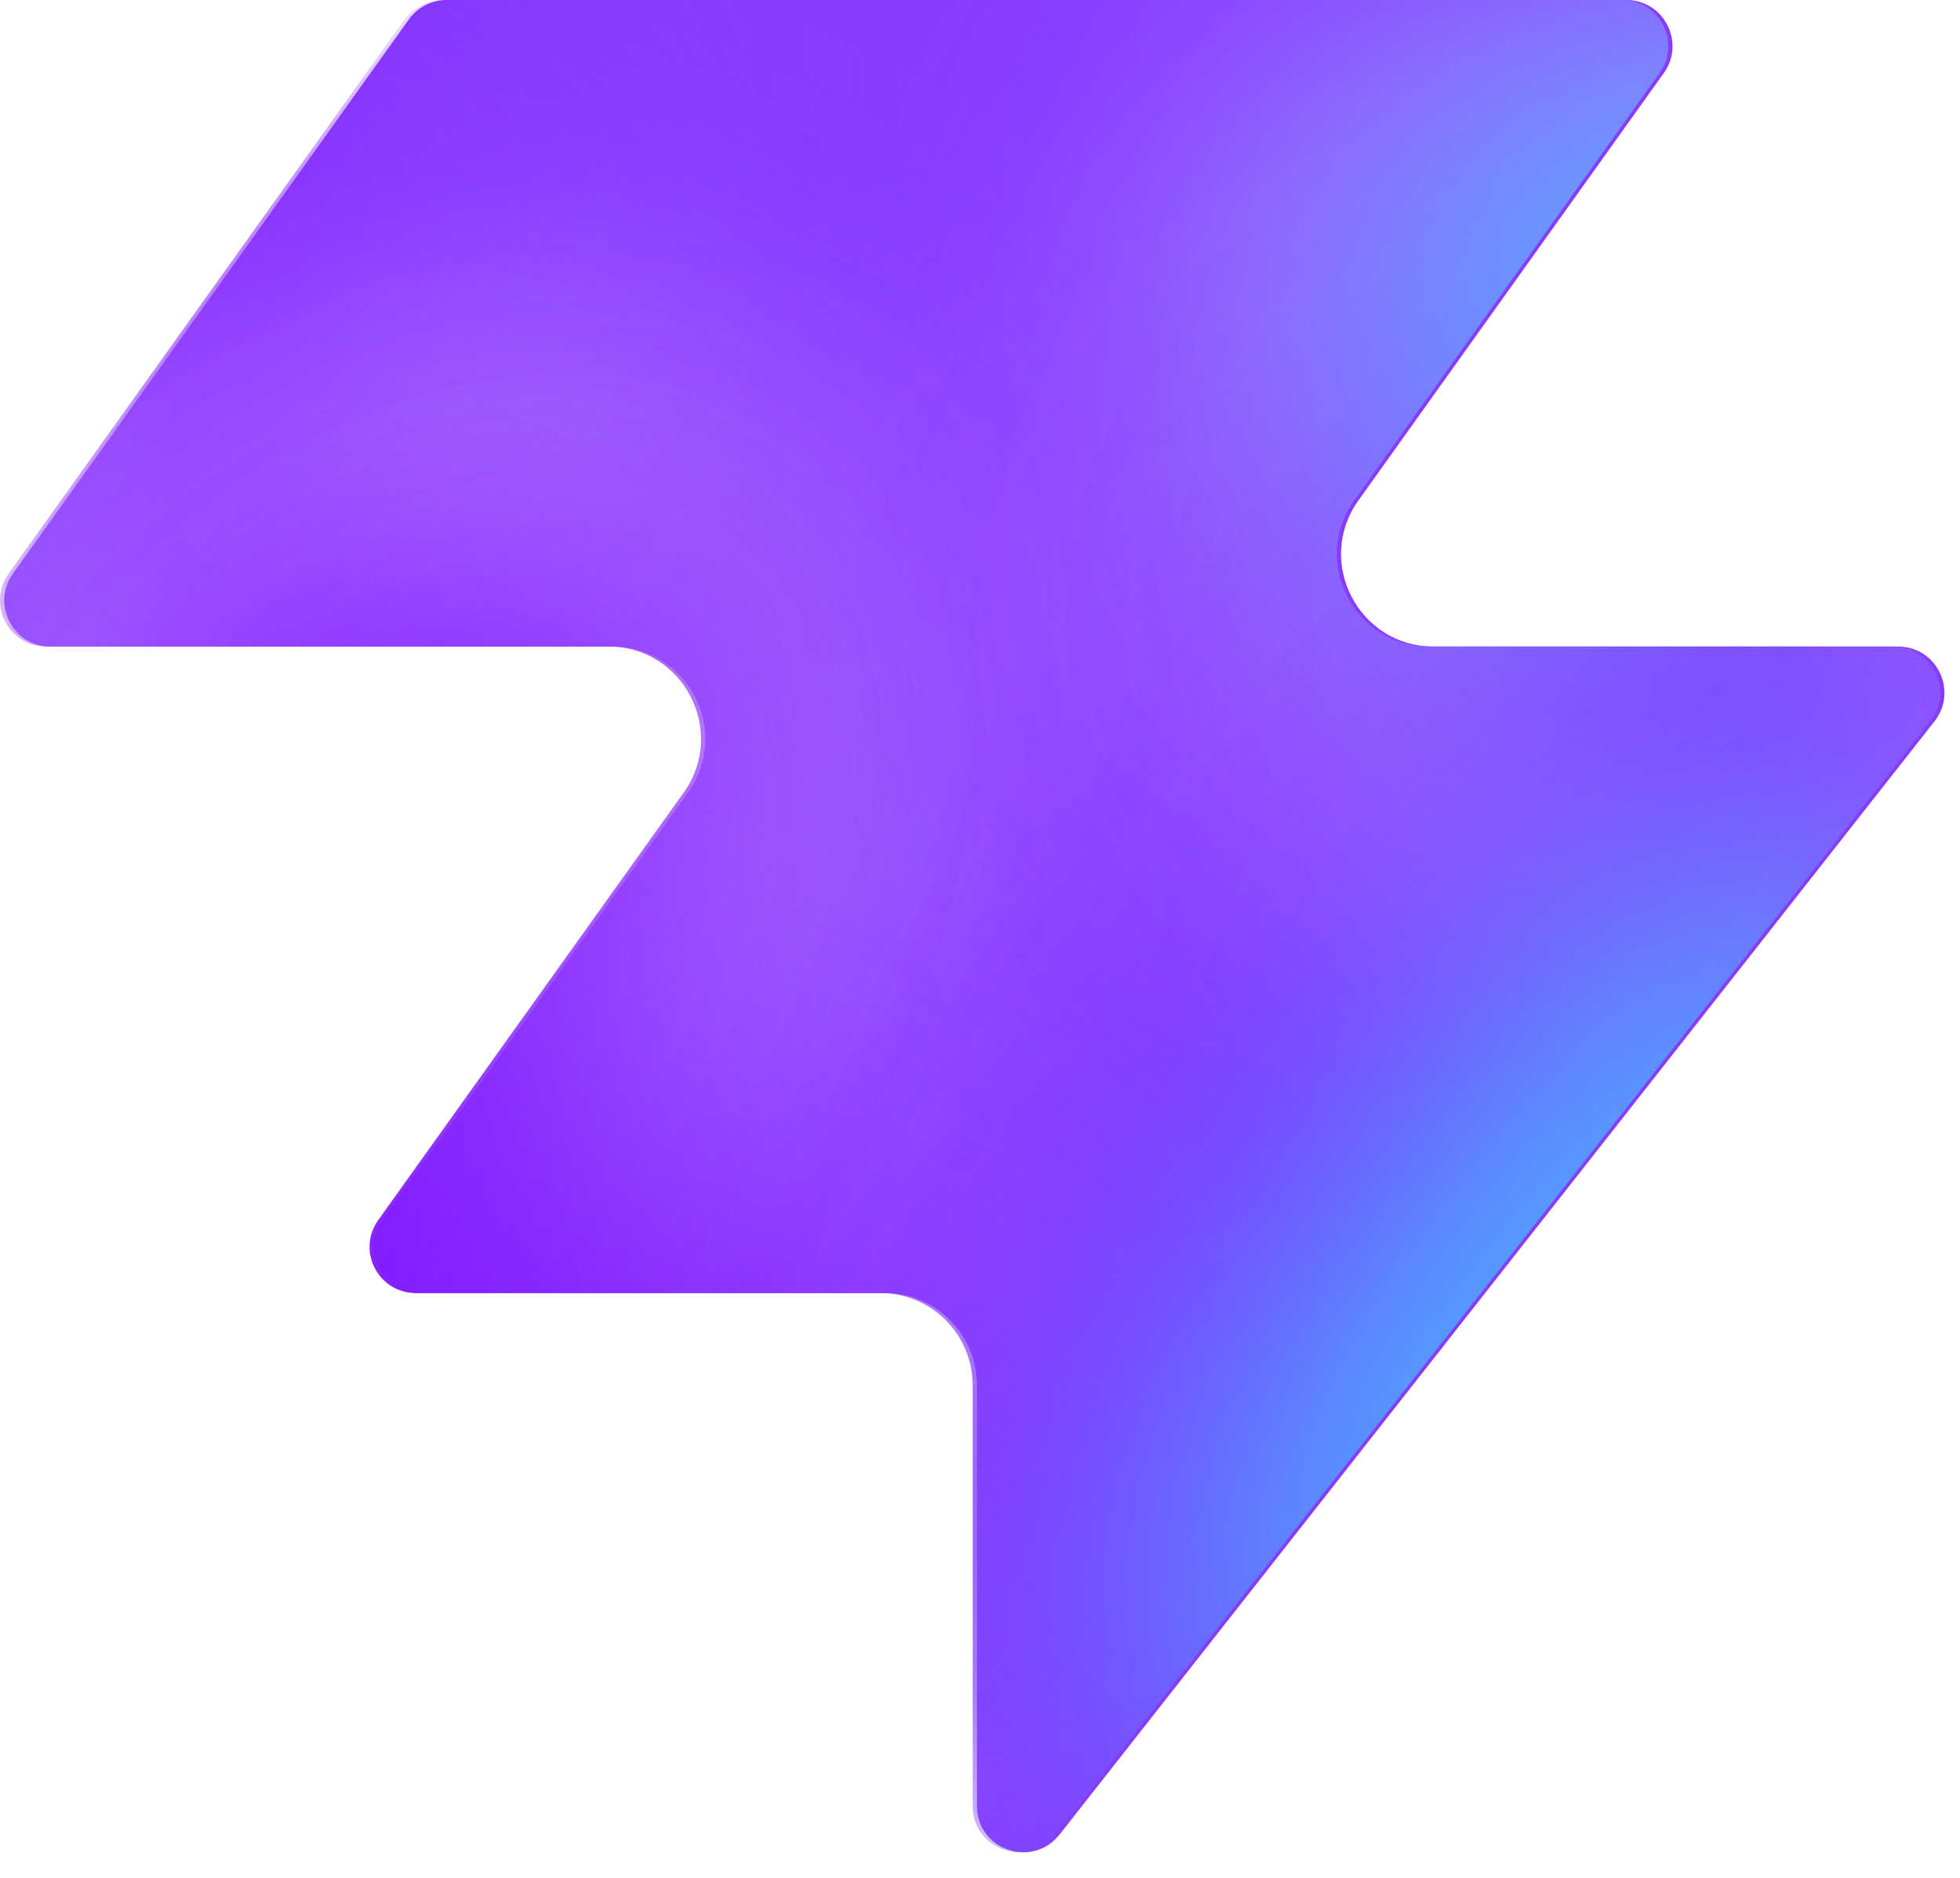
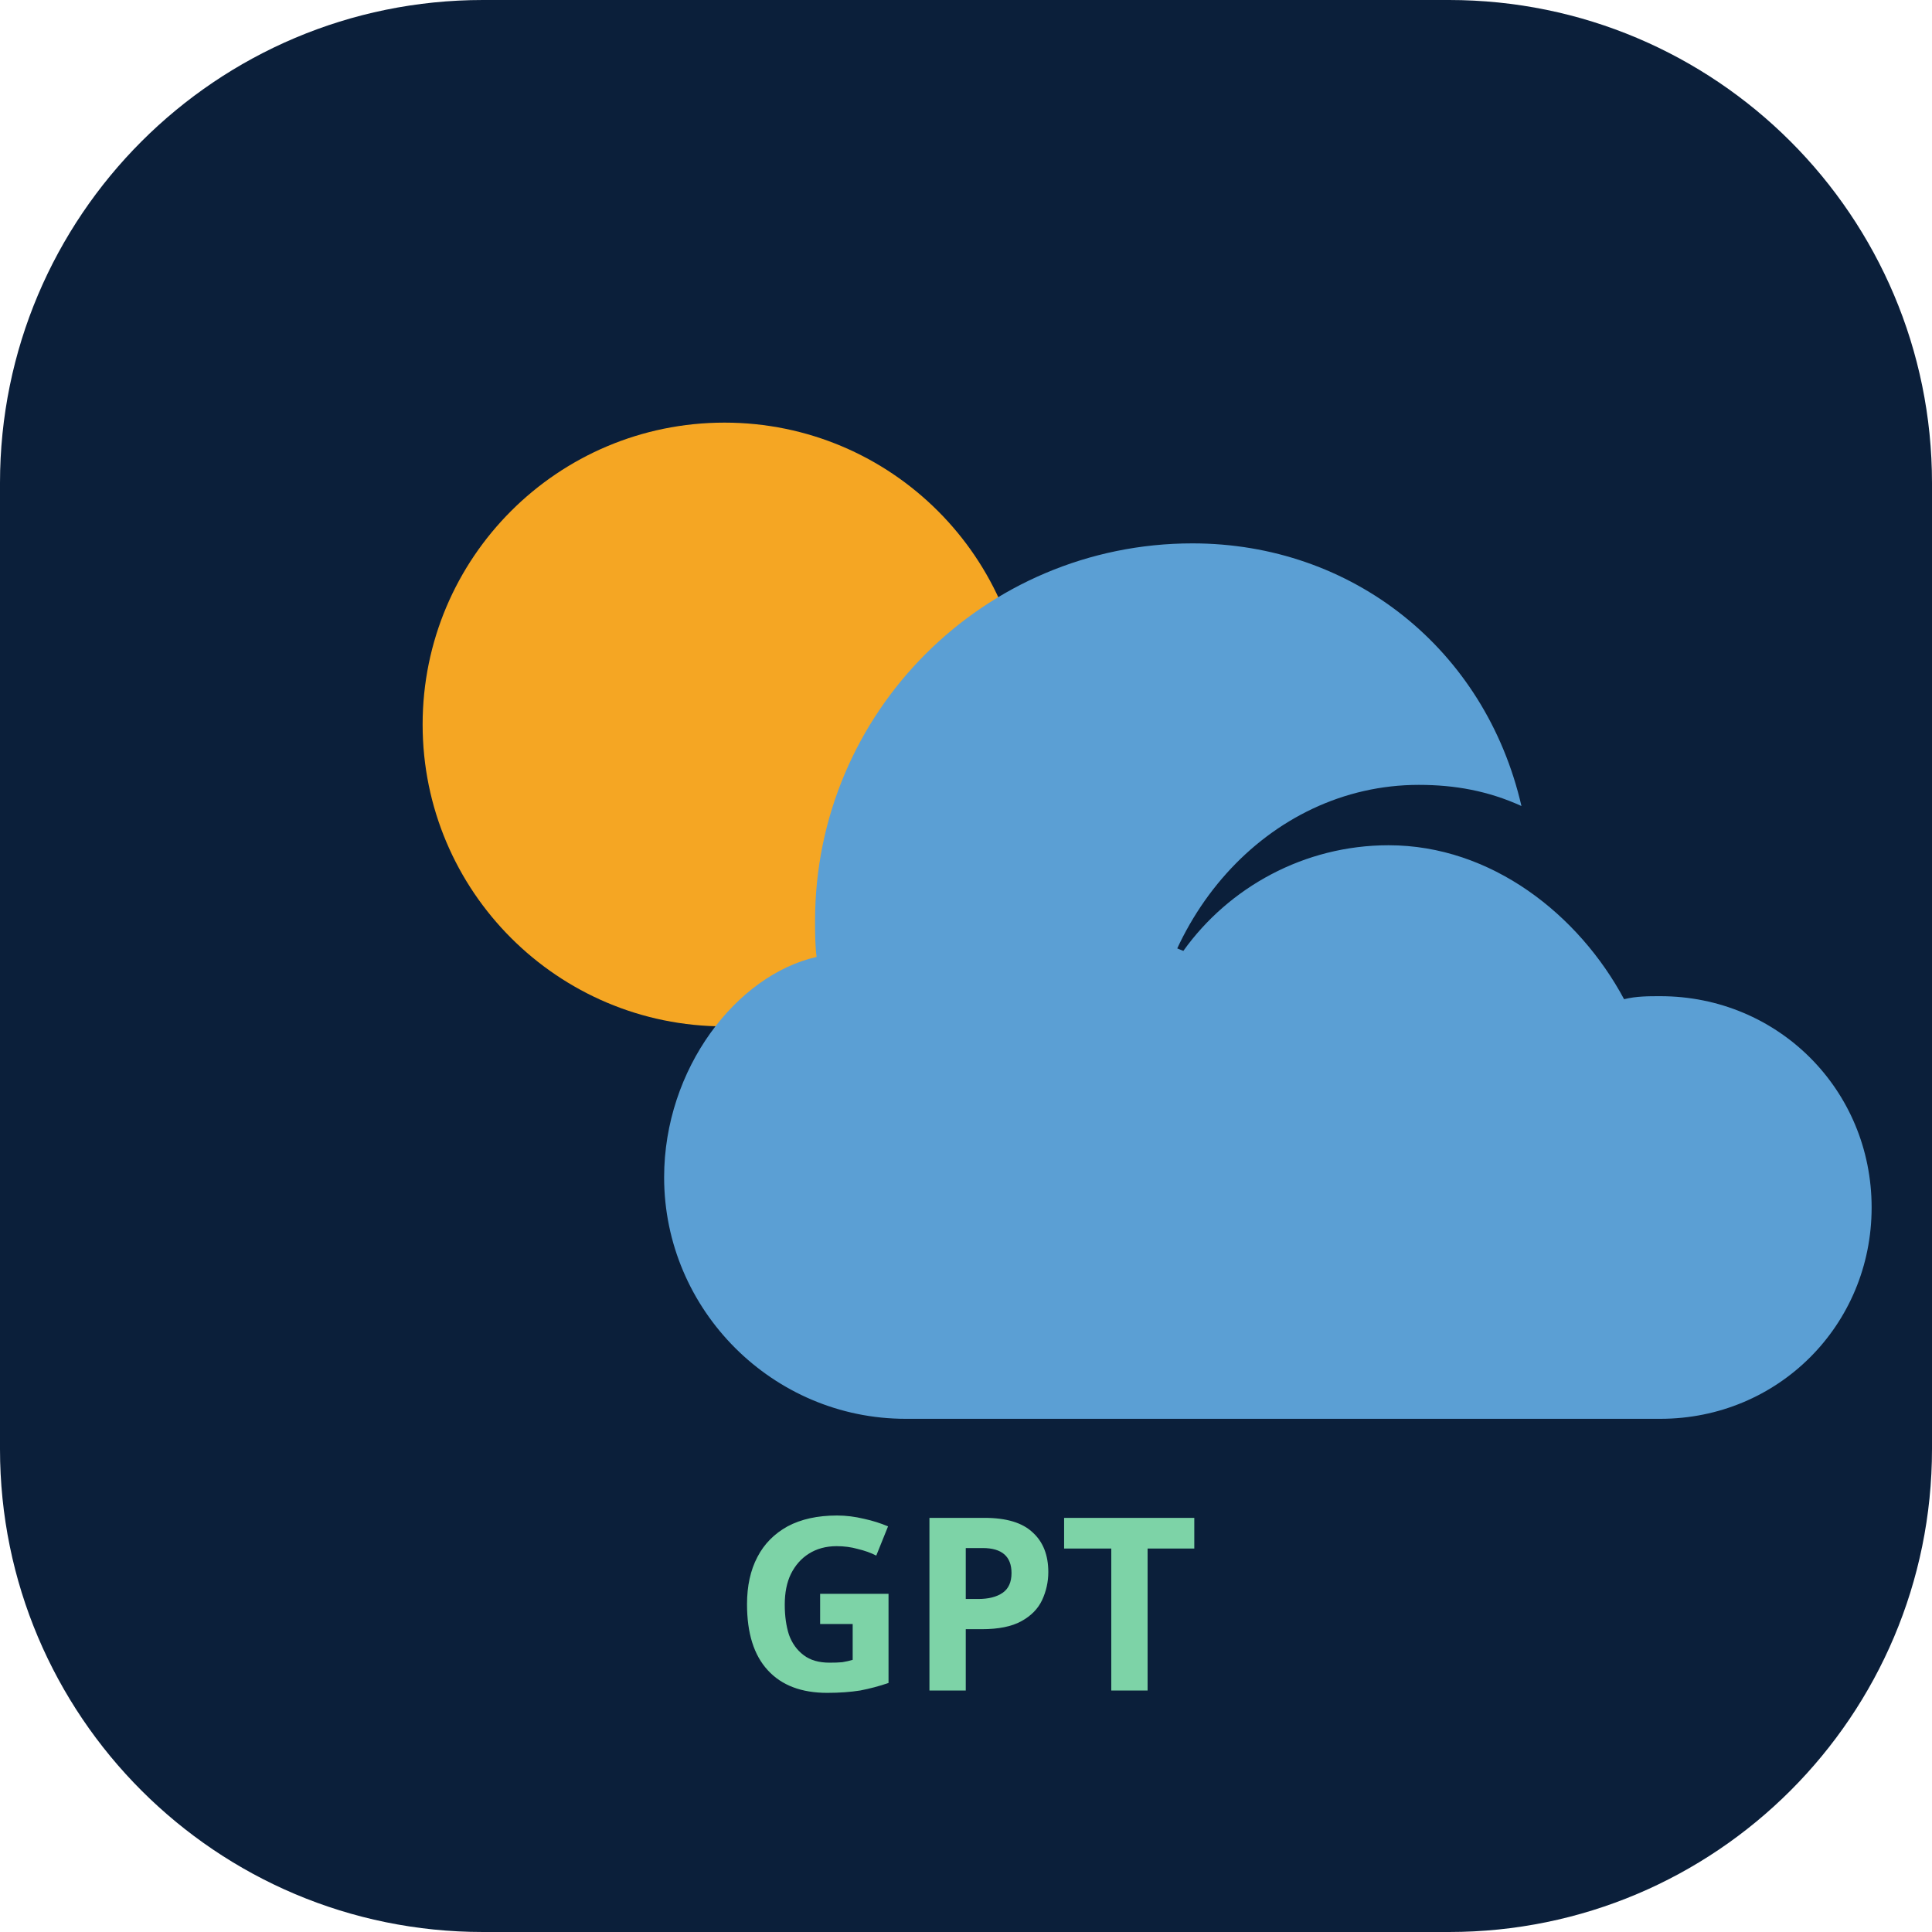
- <svg xmlns="http://www.w3.org/2000/svg" width="48" height="46" fill="none" viewBox="0 0 48 46">
-   <path fill="#863bff" d="M25.946 44.938c-.664.845-2.021.375-2.021-.698V33.937a2.26 2.26 0 0 0-2.262-2.262H10.287c-.92 0-1.456-1.04-.92-1.788l7.48-10.471c1.07-1.497 0-3.578-1.842-3.578H1.237c-.92 0-1.456-1.04-.92-1.788L10.013.474c.214-.297.556-.474.92-.474h28.894c.92 0 1.456 1.04.92 1.788l-7.48 10.471c-1.07 1.498 0 3.579 1.842 3.579h11.377c.943 0 1.473 1.088.89 1.83L25.947 44.94z" style="fill:#863bff;fill:color(display-p3 .525 .23 1);fill-opacity:1" />
-   <mask id="a" width="48" height="46" x="0" y="0" maskUnits="userSpaceOnUse" style="mask-type:alpha">
-     <path fill="#000" d="M25.842 44.938c-.664.844-2.021.375-2.021-.698V33.937a2.26 2.26 0 0 0-2.262-2.262H10.183c-.92 0-1.456-1.04-.92-1.788l7.48-10.471c1.07-1.498 0-3.579-1.842-3.579H1.133c-.92 0-1.456-1.04-.92-1.787L9.91.473c.214-.297.556-.474.92-.474h28.894c.92 0 1.456 1.04.92 1.788l-7.48 10.471c-1.07 1.498 0 3.578 1.842 3.578h11.377c.943 0 1.473 1.088.89 1.832L25.843 44.94z" style="fill:#000;fill-opacity:1" />
-   </mask>
-   <g mask="url(#a)">
-     <g filter="url(#b)">
-       <ellipse cx="5.508" cy="14.704" fill="#ede6ff" rx="5.508" ry="14.704" style="fill:#ede6ff;fill:color(display-p3 .927 .903 1);fill-opacity:1" transform="matrix(.00324 1 1 -.00324 -4.47 31.516)" />
-     </g>
-     <g filter="url(#c)">
-       <ellipse cx="10.399" cy="29.851" fill="#ede6ff" rx="10.399" ry="29.851" style="fill:#ede6ff;fill:color(display-p3 .927 .903 1);fill-opacity:1" transform="matrix(.00324 1 1 -.00324 -39.328 7.883)" />
-     </g>
-     <g filter="url(#d)">
-       <ellipse cx="5.508" cy="30.487" fill="#7e14ff" rx="5.508" ry="30.487" style="fill:#7e14ff;fill:color(display-p3 .492 .077 1);fill-opacity:1" transform="rotate(89.814 -25.913 -14.639)scale(1 -1)" />
-     </g>
-     <g filter="url(#e)">
-       <ellipse cx="5.508" cy="30.599" fill="#7e14ff" rx="5.508" ry="30.599" style="fill:#7e14ff;fill:color(display-p3 .492 .077 1);fill-opacity:1" transform="rotate(89.814 -32.644 -3.334)scale(1 -1)" />
-     </g>
-     <g filter="url(#f)">
-       <ellipse cx="5.508" cy="30.599" fill="#7e14ff" rx="5.508" ry="30.599" style="fill:#7e14ff;fill:color(display-p3 .492 .077 1);fill-opacity:1" transform="matrix(.00324 1 1 -.00324 -34.34 30.47)" />
-     </g>
-     <g filter="url(#g)">
-       <ellipse cx="14.072" cy="22.078" fill="#ede6ff" rx="14.072" ry="22.078" style="fill:#ede6ff;fill:color(display-p3 .927 .903 1);fill-opacity:1" transform="rotate(93.35 24.506 48.493)scale(-1 1)" />
-     </g>
-     <g filter="url(#h)">
-       <ellipse cx="3.47" cy="21.501" fill="#7e14ff" rx="3.47" ry="21.501" style="fill:#7e14ff;fill:color(display-p3 .492 .077 1);fill-opacity:1" transform="rotate(89.009 28.708 47.59)scale(-1 1)" />
-     </g>
-     <g filter="url(#i)">
-       <ellipse cx="3.47" cy="21.501" fill="#7e14ff" rx="3.47" ry="21.501" style="fill:#7e14ff;fill:color(display-p3 .492 .077 1);fill-opacity:1" transform="rotate(89.009 28.708 47.59)scale(-1 1)" />
-     </g>
-     <g filter="url(#j)">
-       <ellipse cx=".387" cy="8.972" fill="#7e14ff" rx="4.407" ry="29.108" style="fill:#7e14ff;fill:color(display-p3 .492 .077 1);fill-opacity:1" transform="rotate(39.51 .387 8.972)" />
-     </g>
-     <g filter="url(#k)">
-       <ellipse cx="47.523" cy="-6.092" fill="#7e14ff" rx="4.407" ry="29.108" style="fill:#7e14ff;fill:color(display-p3 .492 .077 1);fill-opacity:1" transform="rotate(37.892 47.523 -6.092)" />
-     </g>
-     <g filter="url(#l)">
-       <ellipse cx="41.412" cy="6.333" fill="#47bfff" rx="5.971" ry="9.665" style="fill:#47bfff;fill:color(display-p3 .28 .748 1);fill-opacity:1" transform="rotate(37.892 41.412 6.333)" />
-     </g>
-     <g filter="url(#m)">
-       <ellipse cx="-1.879" cy="38.332" fill="#7e14ff" rx="4.407" ry="29.108" style="fill:#7e14ff;fill:color(display-p3 .492 .077 1);fill-opacity:1" transform="rotate(37.892 -1.88 38.332)" />
-     </g>
-     <g filter="url(#n)">
-       <ellipse cx="-1.879" cy="38.332" fill="#7e14ff" rx="4.407" ry="29.108" style="fill:#7e14ff;fill:color(display-p3 .492 .077 1);fill-opacity:1" transform="rotate(37.892 -1.88 38.332)" />
-     </g>
-     <g filter="url(#o)">
-       <ellipse cx="35.651" cy="29.907" fill="#7e14ff" rx="4.407" ry="29.108" style="fill:#7e14ff;fill:color(display-p3 .492 .077 1);fill-opacity:1" transform="rotate(37.892 35.651 29.907)" />
-     </g>
-     <g filter="url(#p)">
-       <ellipse cx="38.418" cy="32.4" fill="#47bfff" rx="5.971" ry="15.297" style="fill:#47bfff;fill:color(display-p3 .28 .748 1);fill-opacity:1" transform="rotate(37.892 38.418 32.4)" />
-     </g>
-   </g>
-   <defs>
-     <filter id="b" width="60.045" height="41.654" x="-19.77" y="16.149" color-interpolation-filters="sRGB" filterUnits="userSpaceOnUse">
-       <feFlood flood-opacity="0" result="BackgroundImageFix" />
-       <feBlend in="SourceGraphic" in2="BackgroundImageFix" result="shape" />
-       <feGaussianBlur result="effect1_foregroundBlur_2002_17158" stdDeviation="7.659" />
-     </filter>
-     <filter id="c" width="90.34" height="51.437" x="-54.613" y="-7.533" color-interpolation-filters="sRGB" filterUnits="userSpaceOnUse">
-       <feFlood flood-opacity="0" result="BackgroundImageFix" />
-       <feBlend in="SourceGraphic" in2="BackgroundImageFix" result="shape" />
-       <feGaussianBlur result="effect1_foregroundBlur_2002_17158" stdDeviation="7.659" />
-     </filter>
-     <filter id="d" width="79.355" height="29.4" x="-49.64" y="2.03" color-interpolation-filters="sRGB" filterUnits="userSpaceOnUse">
-       <feFlood flood-opacity="0" result="BackgroundImageFix" />
-       <feBlend in="SourceGraphic" in2="BackgroundImageFix" result="shape" />
-       <feGaussianBlur result="effect1_foregroundBlur_2002_17158" stdDeviation="4.596" />
-     </filter>
-     <filter id="e" width="79.579" height="29.4" x="-45.045" y="20.029" color-interpolation-filters="sRGB" filterUnits="userSpaceOnUse">
-       <feFlood flood-opacity="0" result="BackgroundImageFix" />
-       <feBlend in="SourceGraphic" in2="BackgroundImageFix" result="shape" />
-       <feGaussianBlur result="effect1_foregroundBlur_2002_17158" stdDeviation="4.596" />
-     </filter>
-     <filter id="f" width="79.579" height="29.4" x="-43.513" y="21.178" color-interpolation-filters="sRGB" filterUnits="userSpaceOnUse">
-       <feFlood flood-opacity="0" result="BackgroundImageFix" />
-       <feBlend in="SourceGraphic" in2="BackgroundImageFix" result="shape" />
-       <feGaussianBlur result="effect1_foregroundBlur_2002_17158" stdDeviation="4.596" />
-     </filter>
-     <filter id="g" width="74.749" height="58.852" x="15.756" y="-17.901" color-interpolation-filters="sRGB" filterUnits="userSpaceOnUse">
-       <feFlood flood-opacity="0" result="BackgroundImageFix" />
-       <feBlend in="SourceGraphic" in2="BackgroundImageFix" result="shape" />
-       <feGaussianBlur result="effect1_foregroundBlur_2002_17158" stdDeviation="7.659" />
-     </filter>
-     <filter id="h" width="61.377" height="25.362" x="23.548" y="2.284" color-interpolation-filters="sRGB" filterUnits="userSpaceOnUse">
-       <feFlood flood-opacity="0" result="BackgroundImageFix" />
-       <feBlend in="SourceGraphic" in2="BackgroundImageFix" result="shape" />
-       <feGaussianBlur result="effect1_foregroundBlur_2002_17158" stdDeviation="4.596" />
-     </filter>
-     <filter id="i" width="61.377" height="25.362" x="23.548" y="2.284" color-interpolation-filters="sRGB" filterUnits="userSpaceOnUse">
-       <feFlood flood-opacity="0" result="BackgroundImageFix" />
-       <feBlend in="SourceGraphic" in2="BackgroundImageFix" result="shape" />
-       <feGaussianBlur result="effect1_foregroundBlur_2002_17158" stdDeviation="4.596" />
-     </filter>
-     <filter id="j" width="56.045" height="63.649" x="-27.636" y="-22.853" color-interpolation-filters="sRGB" filterUnits="userSpaceOnUse">
-       <feFlood flood-opacity="0" result="BackgroundImageFix" />
-       <feBlend in="SourceGraphic" in2="BackgroundImageFix" result="shape" />
-       <feGaussianBlur result="effect1_foregroundBlur_2002_17158" stdDeviation="4.596" />
-     </filter>
-     <filter id="k" width="54.814" height="64.646" x="20.116" y="-38.415" color-interpolation-filters="sRGB" filterUnits="userSpaceOnUse">
-       <feFlood flood-opacity="0" result="BackgroundImageFix" />
-       <feBlend in="SourceGraphic" in2="BackgroundImageFix" result="shape" />
-       <feGaussianBlur result="effect1_foregroundBlur_2002_17158" stdDeviation="4.596" />
-     </filter>
-     <filter id="l" width="33.541" height="35.313" x="24.641" y="-11.323" color-interpolation-filters="sRGB" filterUnits="userSpaceOnUse">
-       <feFlood flood-opacity="0" result="BackgroundImageFix" />
-       <feBlend in="SourceGraphic" in2="BackgroundImageFix" result="shape" />
-       <feGaussianBlur result="effect1_foregroundBlur_2002_17158" stdDeviation="4.596" />
-     </filter>
-     <filter id="m" width="54.814" height="64.646" x="-29.286" y="6.009" color-interpolation-filters="sRGB" filterUnits="userSpaceOnUse">
-       <feFlood flood-opacity="0" result="BackgroundImageFix" />
-       <feBlend in="SourceGraphic" in2="BackgroundImageFix" result="shape" />
-       <feGaussianBlur result="effect1_foregroundBlur_2002_17158" stdDeviation="4.596" />
-     </filter>
-     <filter id="n" width="54.814" height="64.646" x="-29.286" y="6.009" color-interpolation-filters="sRGB" filterUnits="userSpaceOnUse">
-       <feFlood flood-opacity="0" result="BackgroundImageFix" />
-       <feBlend in="SourceGraphic" in2="BackgroundImageFix" result="shape" />
-       <feGaussianBlur result="effect1_foregroundBlur_2002_17158" stdDeviation="4.596" />
-     </filter>
-     <filter id="o" width="54.814" height="64.646" x="8.244" y="-2.416" color-interpolation-filters="sRGB" filterUnits="userSpaceOnUse">
-       <feFlood flood-opacity="0" result="BackgroundImageFix" />
-       <feBlend in="SourceGraphic" in2="BackgroundImageFix" result="shape" />
-       <feGaussianBlur result="effect1_foregroundBlur_2002_17158" stdDeviation="4.596" />
-     </filter>
-     <filter id="p" width="39.409" height="43.623" x="18.713" y="10.588" color-interpolation-filters="sRGB" filterUnits="userSpaceOnUse">
-       <feFlood flood-opacity="0" result="BackgroundImageFix" />
-       <feBlend in="SourceGraphic" in2="BackgroundImageFix" result="shape" />
-       <feGaussianBlur result="effect1_foregroundBlur_2002_17158" stdDeviation="4.596" />
-     </filter>
-   </defs>
+ <svg xmlns="http://www.w3.org/2000/svg" viewBox="0 0 64 64" fill="none">
+   <rect width="64" height="64" rx="16" fill="#0B1F3A" />
+   <circle cx="24" cy="24" r="10" fill="#F5A623" />
+   <path d="M38 36c0-5.5 4-10 9-10 1.2 0 2.3.2 3.4.7C49.2 21.5 44.8 18 39.5 18c-6.9 0-12.5 5.6-12.5 12.5 0 .4 0 .8.05 1.2C24.4 32.3 22 35.4 22 39c0 4.4 3.6 8 8 8h25c3.9 0 7-3.1 7-7s-3.1-7-7-7c-.4 0-.8 0-1.2.1C52.3 30.3 49.4 28 46 28c-2.8 0-5.3 1.4-6.8 3.5-.7-.3-1.4-.5-2.2-.5-3.3 0-6 2.5-6.5 5z" fill="#5B9FD4" />
+   <text x="32" y="56" text-anchor="middle" font-size="8" font-family="system-ui" font-weight="700" fill="#7DD3A7">GPT</text>
</svg>
